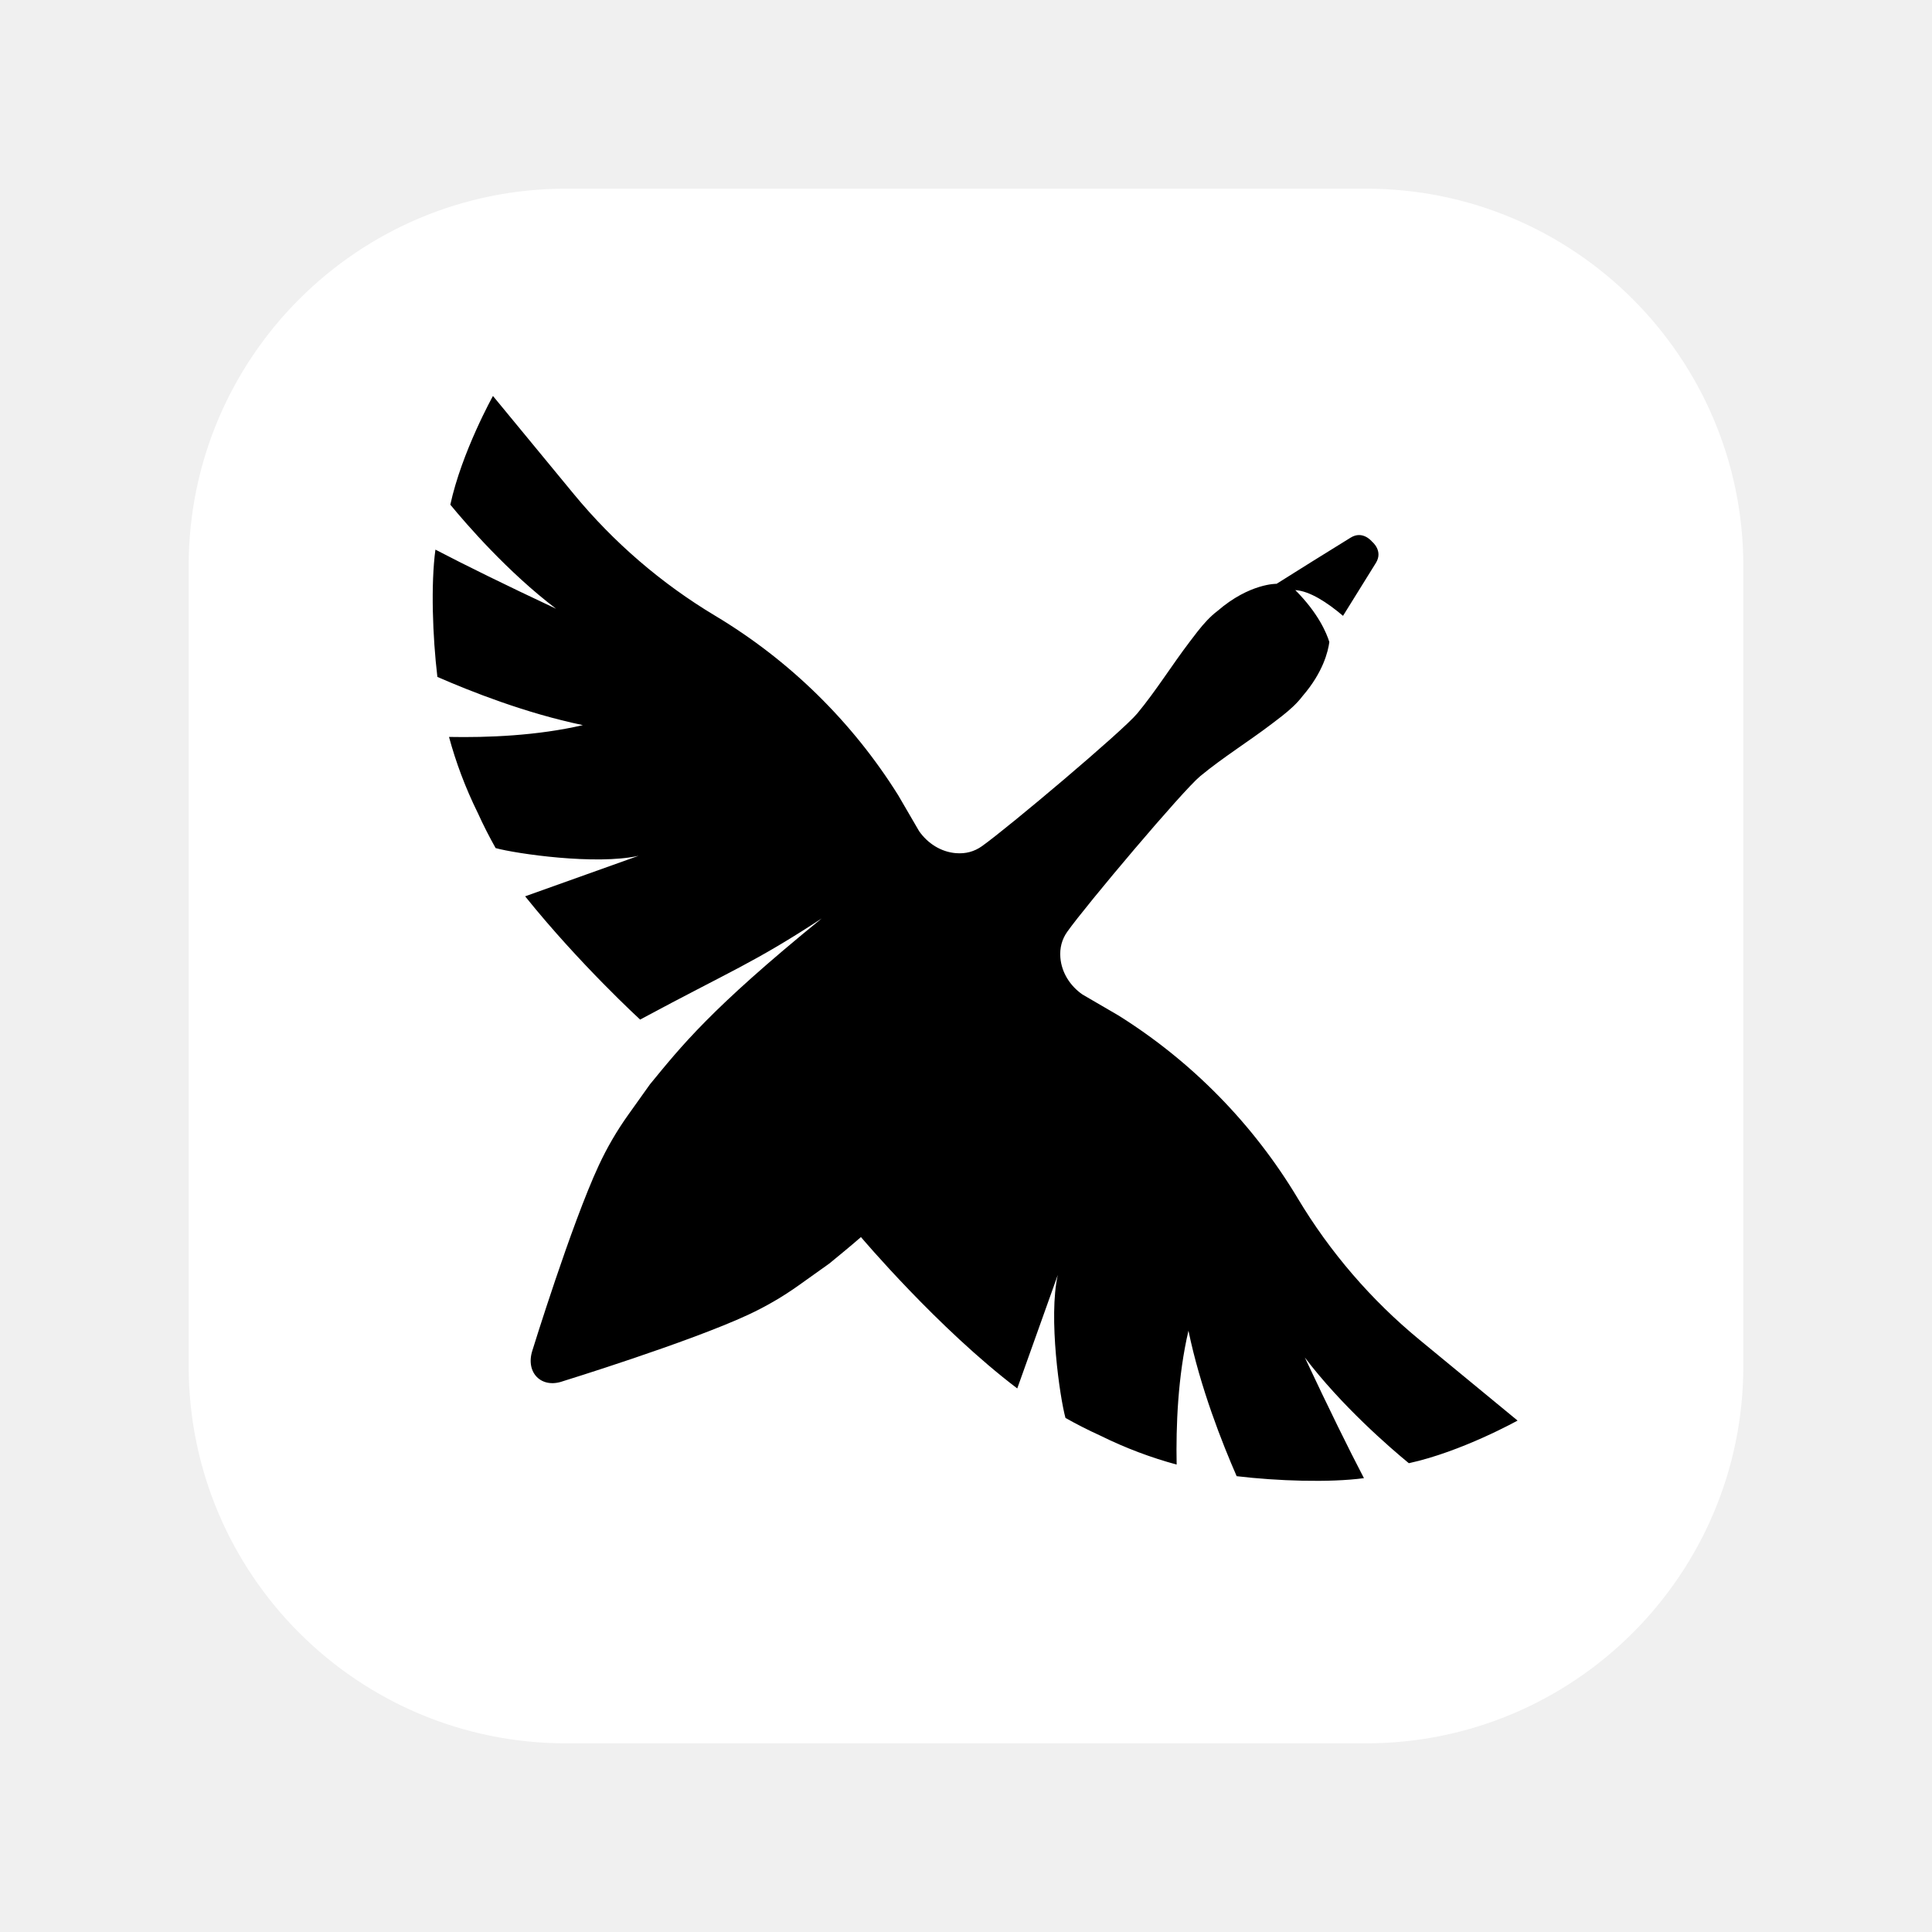
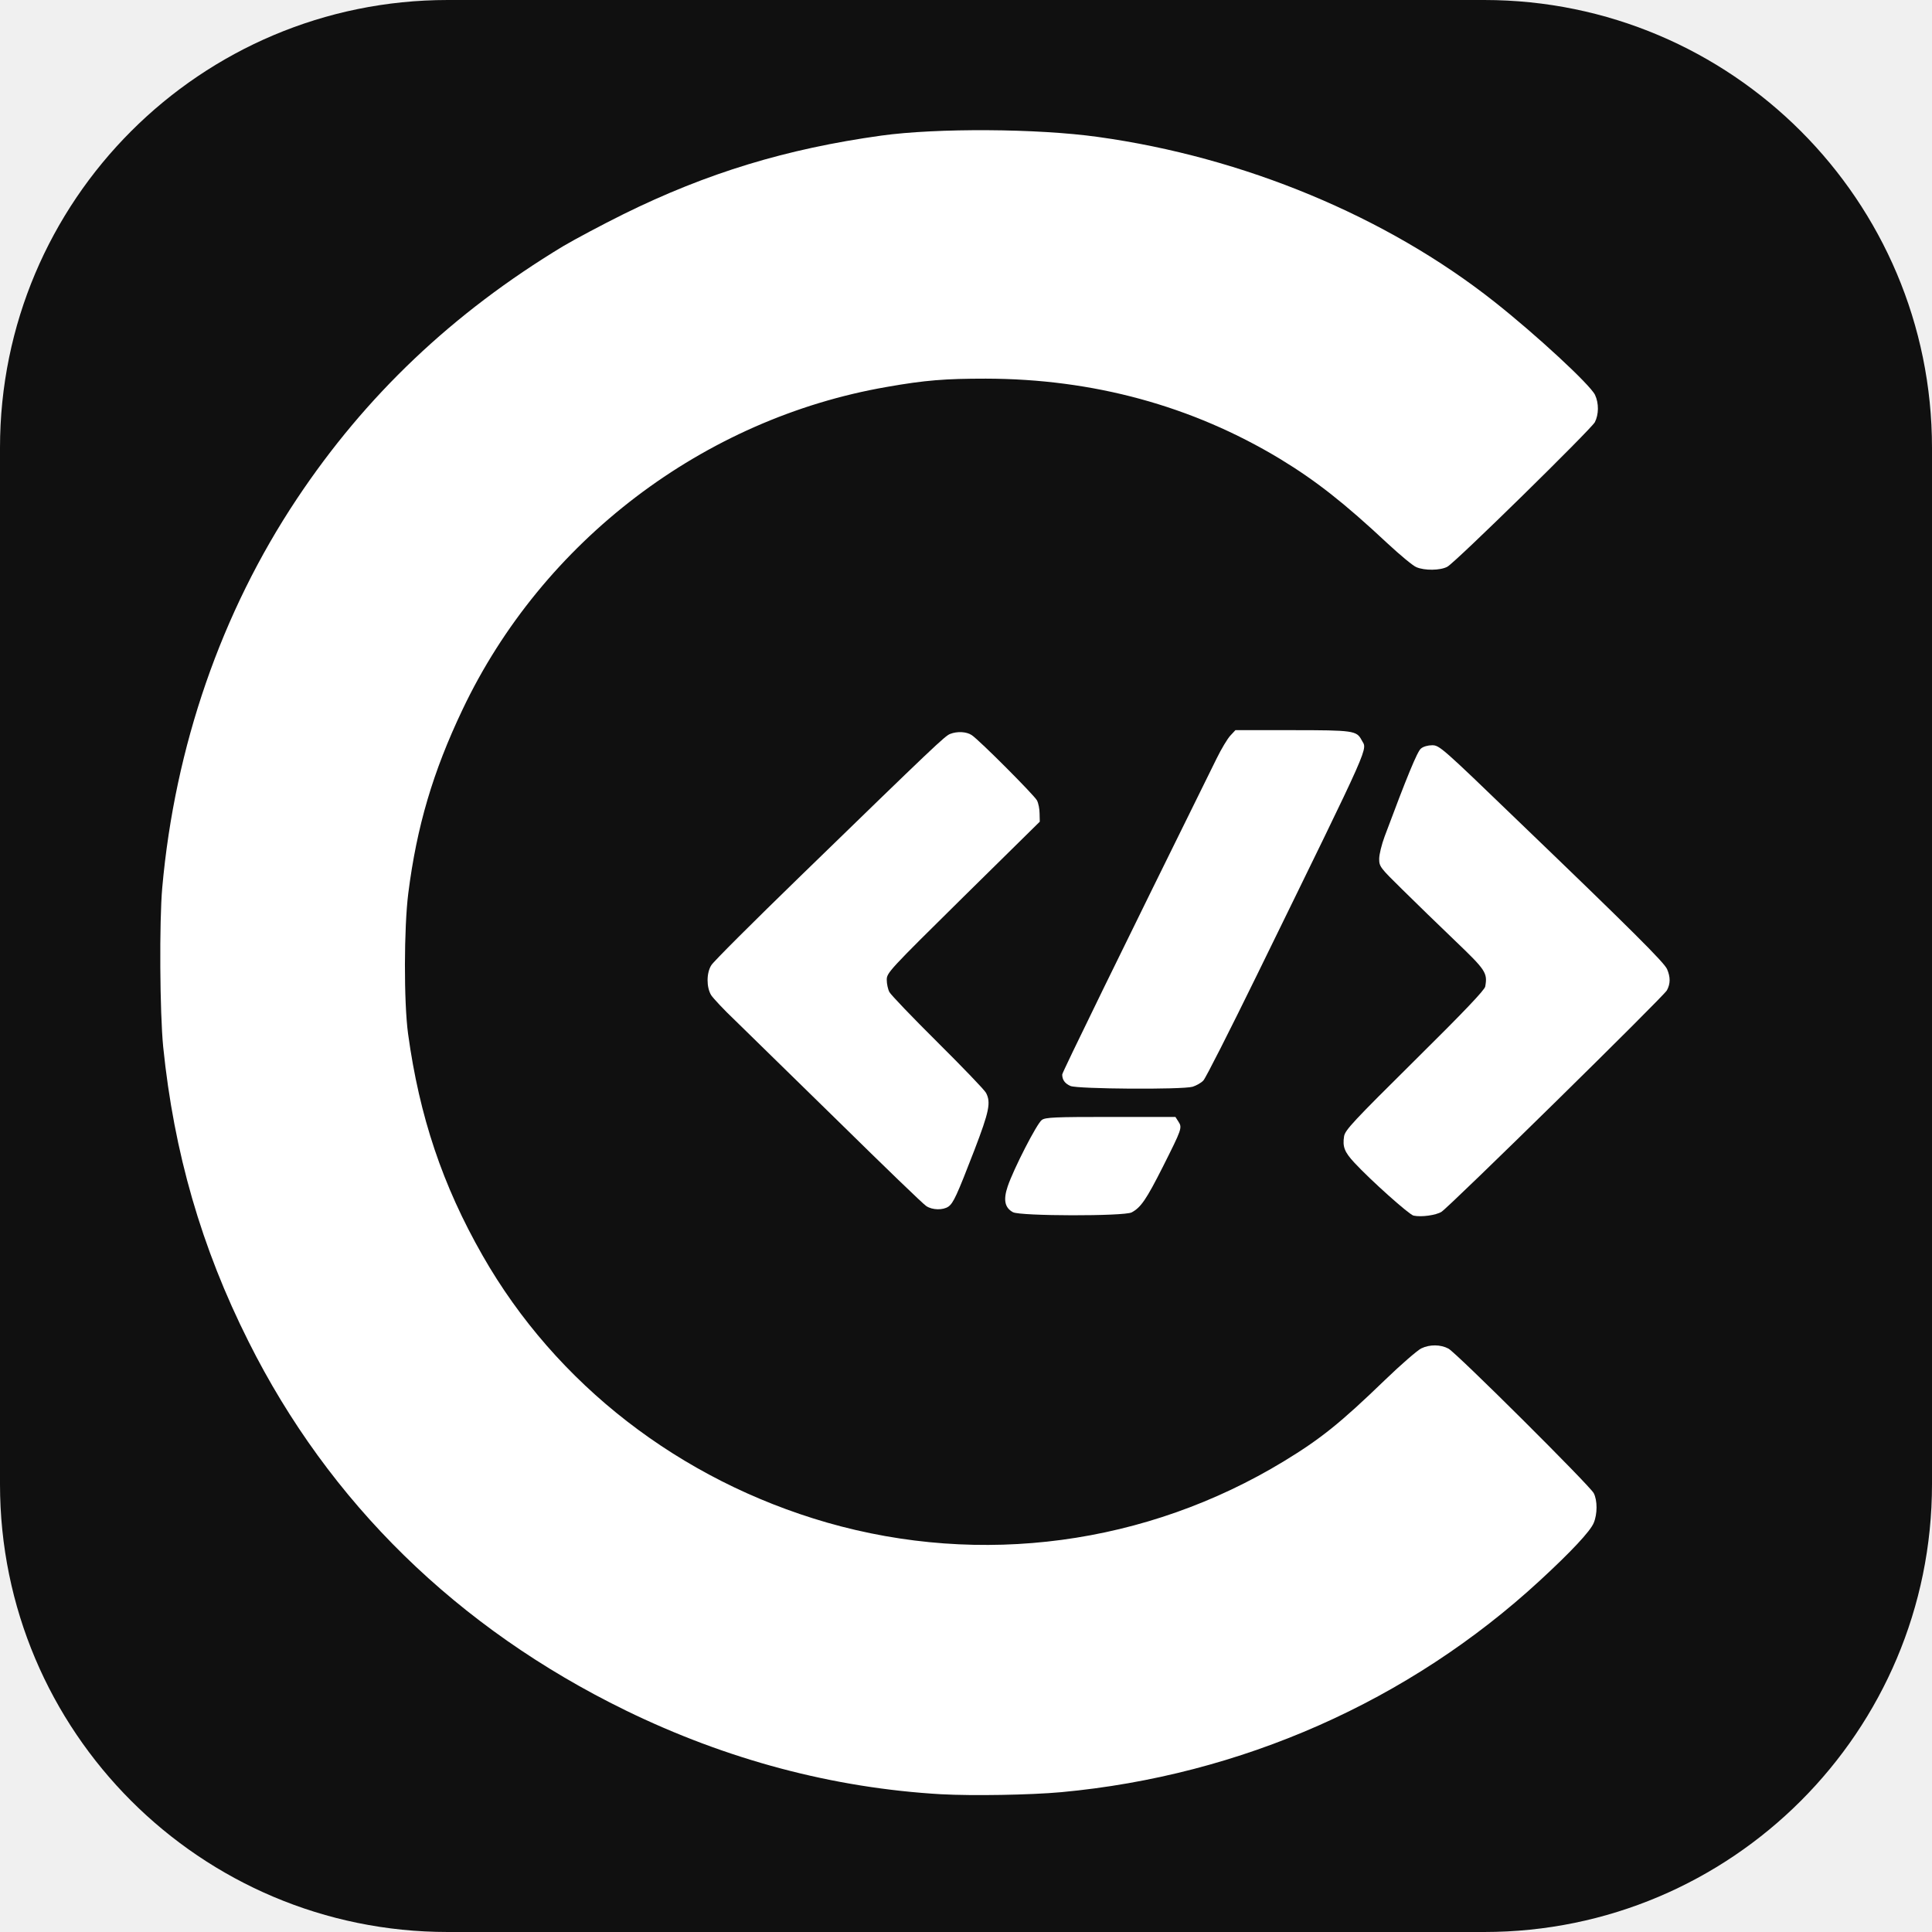
- <svg xmlns="http://www.w3.org/2000/svg" width="2048" height="2048" viewBox="0 0 2048 2048">
-   <rect x="200" y="200" width="1648" height="1648" rx="400" ry="400" fill="#ffffff" stroke="none" />
-   <g transform="translate(128, 94) scale(3)">
-     <path d="M455.145 485.687C473.786 481.639 493.559 470.622 493.559 470.622L458.952 442.115C441.844 428.034 427.282 411.116 415.898 392.108C400.167 365.845 378.431 343.683 352.485 327.445L339.813 320.066C335.471 317.048 332.444 312.344 332.013 307.037C331.737 303.615 332.557 300.556 334.47 297.864C341.068 288.564 375.172 248.097 381.422 242.926C389.471 236.273 398.44 230.739 406.761 224.403C407.944 223.501 409.131 222.604 410.3 221.689C410.341 221.648 410.4 221.616 410.436 221.58C413.106 219.472 415.626 217.233 417.629 214.578C424.862 206.202 426.62 198.797 427.051 195.52C426.072 192.366 423.153 185.314 415.018 177.179C420.117 177.492 426.29 181.525 431.887 186.27C435.644 180.265 439.578 173.92 443.507 167.562C446.131 163.315 442.238 160.138 442.129 160.039L442.107 160.034C442.107 160.034 442.107 160.016 442.102 160.012C442.002 159.903 438.825 156.01 434.588 158.634C425.528 164.24 416.473 169.851 408.42 174.949C408.42 174.949 398.875 174.75 387.572 184.512C384.912 186.52 382.673 189.039 380.57 191.704C380.529 191.745 380.493 191.799 380.461 191.84C379.541 193.005 378.644 194.192 377.747 195.38C371.406 203.705 365.877 212.67 359.224 220.719C354.057 226.973 313.586 261.072 304.286 267.671C301.594 269.584 298.539 270.408 295.113 270.127C289.811 269.701 285.102 266.669 282.083 262.328L274.705 249.656C258.467 223.701 236.305 201.974 210.042 186.243C191.034 174.859 174.12 160.292 160.035 143.188L131.519 108.581C131.519 108.581 120.497 128.35 116.454 146.995C122.078 153.834 136.749 170.807 153.826 183.769C135.466 175.135 121.893 168.459 111.188 162.876C109.538 175.085 110.182 193.549 111.881 207.848C123.47 212.919 143.202 220.732 163.289 224.884C147.222 228.641 129.597 229.325 115.987 229.058C118.385 237.909 121.72 246.937 126.207 256.019C128.115 260.22 130.204 264.322 132.461 268.337C139.663 270.318 167.939 274.437 182.985 271.056C168.016 276.4 142.885 285.378 142.885 285.378C162.187 309.393 183.52 328.931 183.52 328.931C215.969 311.483 223.366 309.099 247.703 293.182C208.292 325.251 198.063 338.344 187 351.8L179.291 362.618C175.285 368.238 171.809 374.207 168.904 380.465C159.183 401.381 145.423 445.949 145.423 445.949C142.967 453.717 148.659 459.41 156.2 456.727C156.2 456.727 200.76 442.967 221.684 433.246C227.939 430.336 233.917 426.86 239.532 422.858L250.35 415.149C253.98 412.163 257.588 409.235 261.549 405.782C261.549 405.782 288.782 438.045 316.776 459.269C316.776 459.269 325.755 434.139 331.098 419.169C327.712 434.22 331.832 462.496 333.817 469.693C337.823 471.95 341.934 474.039 346.135 475.947C355.222 480.438 364.245 483.77 373.097 486.167C372.834 472.553 373.514 454.932 377.271 438.866C381.422 458.952 389.231 478.689 394.307 490.273C408.605 491.973 427.069 492.616 439.279 490.966C433.695 480.262 427.019 466.679 418.386 448.329C431.347 465.406 448.32 480.076 455.159 485.7L455.145 485.687Z" fill="black" />
+ <svg xmlns="http://www.w3.org/2000/svg" width="1208" height="1208" viewBox="0 0 1208 1208" fill="none">
+   <rect width="1208" height="1208" rx="280" fill="#101010" />
+   <g fill="#ffffff">
+     <path d="M588.66 1121.88 c-67.71 -3.89 -134.25 -21.59 -197.60 -52.50 -104.99 -51.32 -185.33 -129.88 -235.70 -230.63 -29.49 -58.75 -46.60 -118.20 -53.32 -184.15 -2.12 -21.59 -2.48 -78.33 -0.59 -99.57 7.90 -88.36 36.92 -172.12 84.11 -243.02 42.94 -64.53 97.44 -116.32 166.57 -158.08 7.20 -4.25 24.18 -13.33 37.75 -20.05 52.38 -25.84 101.81 -40.82 161.03 -49.08 34.92 -4.84 97.80 -4.48 135.66 0.83 91.07 12.62 180.26 49.66 247.73 102.99 26.42 20.88 59.93 51.91 63 58.28 2.48 5.31 2.36 12.27 -0.12 17.11 -2.71 4.72 -87.41 87.89 -92.25 90.36 -4.36 2.36 -14.27 2.48 -19.35 0.24 -2.12 -0.83 -10.15 -7.55 -17.93 -14.75 -27.13 -25.36 -44.83 -39.28 -67.36 -52.97 -54.97 -33.15 -116.79 -50.02 -183.91 -50.14 -25.25 0 -37.87 0.94 -61.93 5.19 -114.55 19.82 -215.29 96.38 -265.31 201.84 -18.40 38.69 -28.55 72.90 -33.86 114.78 -2.71 21.47 -2.83 67.95 -0.12 87.89 7.08 51.55 21.47 94.61 46.60 138.61 45.89 80.45 123.28 140.38 215.29 166.93 96.50 27.72 199.72 13.92 285.72 -38.34 22.89 -13.92 35.27 -23.83 63.23 -50.84 10.15 -9.79 20.41 -18.64 22.65 -19.70 5.31 -2.60 12.15 -2.48 16.99 0.12 4.95 2.60 88.48 85.76 90.84 90.36 2.36 4.48 2.36 13.09 0 18.64 -2.12 5.19 -14.04 17.93 -33.62 35.98 -81.87 75.50 -186.98 121.98 -299.29 132.36 -19.35 1.77 -55.56 2.36 -74.91 1.30z" />
+     <path d="M883.82 760.07 c-2.71 -0.59 -26.78 -22.06 -37.04 -33.15 -6.13 -6.61 -7.43 -9.91 -6.37 -16.52 0.71 -3.89 5.90 -9.44 44.24 -47.42 30.79 -30.44 43.65 -44 44 -46.13 1.53 -8.61 0.35 -10.26 -18.99 -28.78 -10.15 -9.67 -24.89 -24.07 -32.80 -31.85 -13.92 -13.68 -14.51 -14.39 -14.51 -19.23 0 -2.71 1.53 -8.97 3.42 -14.04 13.92 -37.28 20.41 -53.09 22.65 -54.86 1.42 -1.30 4.48 -2.12 7.08 -2.12 4.48 0 6.25 1.53 53.20 46.83 72.43 69.60 91.90 89.07 93.67 93.20 2.12 4.95 2.12 9.08 -0.12 13.21 -1.89 3.66 -135.66 135.07 -140.97 138.50 -3.42 2.12 -12.62 3.42 -17.46 2.36z" />
+     <path d="M633.37 757.95 c-5.19 -2.83 -6.13 -7.79 -3.30 -16.16 3.66 -10.85 18.29 -39.40 21.35 -41.53 2.24 -1.65 8.14 -1.89 43.06 -1.89 l40.46 0 1.89 2.95 c2.48 3.78 2.12 4.60 -9.79 28.31 -10.26 20.29 -13.68 25.36 -19.46 28.43 -4.72 2.48 -69.72 2.36 -74.20 -0.12z" />
+     <path d="M579.11 754.06 c-1.77 -1.06 -26.42 -24.89 -54.86 -52.85 -28.55 -27.96 -57.57 -56.27 -64.53 -63.11 -7.08 -6.72 -13.80 -13.92 -15.10 -15.93 -2.95 -4.95 -2.95 -13.80 0.12 -18.64 1.18 -2.12 26.31 -27.13 55.68 -55.68 83.88 -81.52 90.48 -87.77 93.67 -88.95 4.48 -1.77 10.26 -1.42 13.45 0.71 4.84 3.19 38.93 37.40 40.82 40.82 0.94 1.77 1.65 5.43 1.65 8.26 l0.12 5.07 -47.90 47.19 c-46.36 45.77 -47.78 47.31 -47.78 51.67 0 2.48 0.71 5.90 1.65 7.67 0.94 1.77 14.51 15.93 30.20 31.50 15.69 15.57 29.26 29.73 30.20 31.50 3.19 6.02 2.01 11.68 -7.31 35.98 -10.97 28.43 -13.09 32.91 -16.16 35.15 -3.42 2.36 -10.15 2.24 -13.92 -0.35z" />
+     <path d="M669.35 679.03 c-3.54 -1.53 -5.19 -3.89 -5.19 -7.20 0 -1.30 36.33 -75.62 96.50 -197.48 2.95 -6.02 6.84 -12.50 8.61 -14.39 l3.19 -3.42 35.51 0 c38.10 0 40.23 0.35 43.29 6.02 3.54 7.08 8.61 -4.13 -65.47 147.34 -16.99 34.68 -31.97 64.29 -33.39 65.71 -1.42 1.53 -4.48 3.19 -6.72 3.89 -6.72 1.89 -71.84 1.42 -76.33 -0.47z" />
  </g>
</svg>
